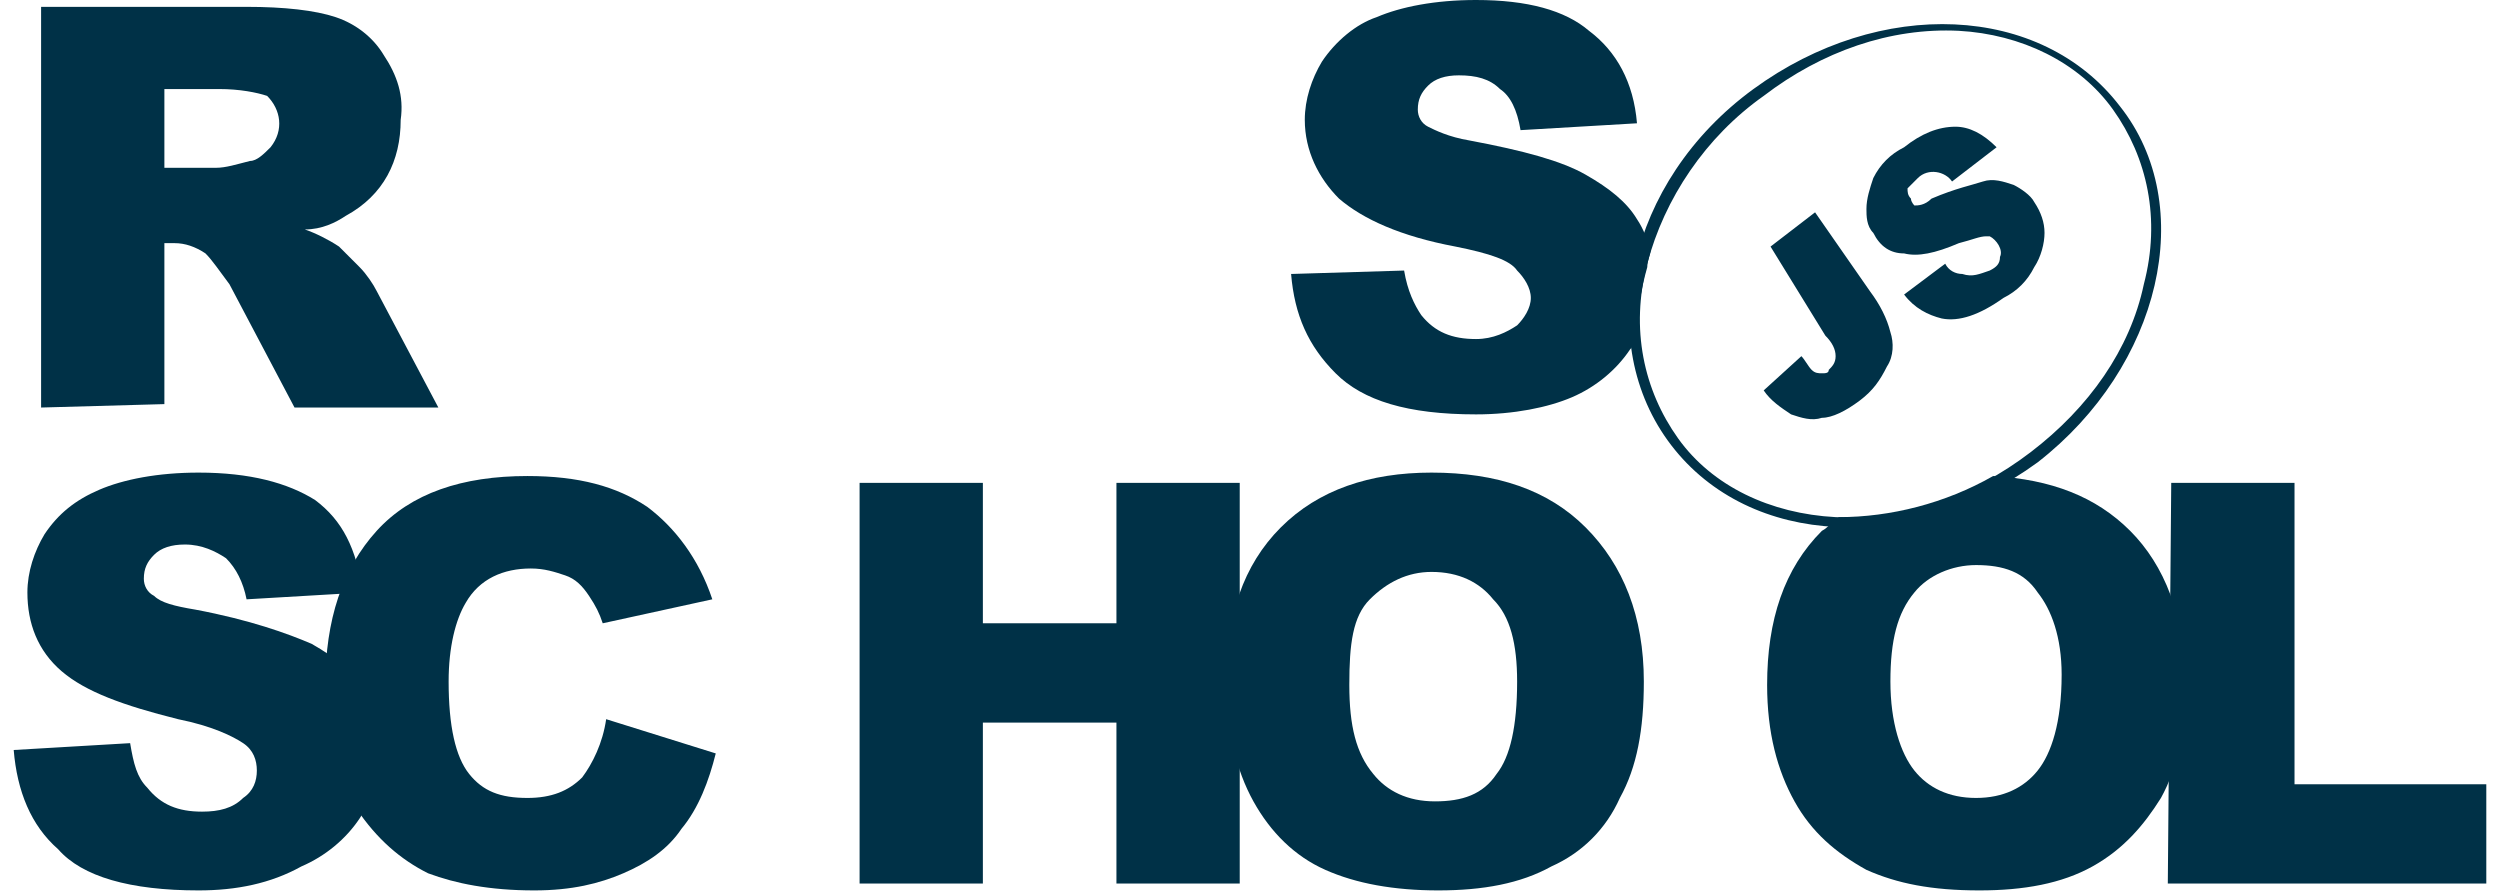
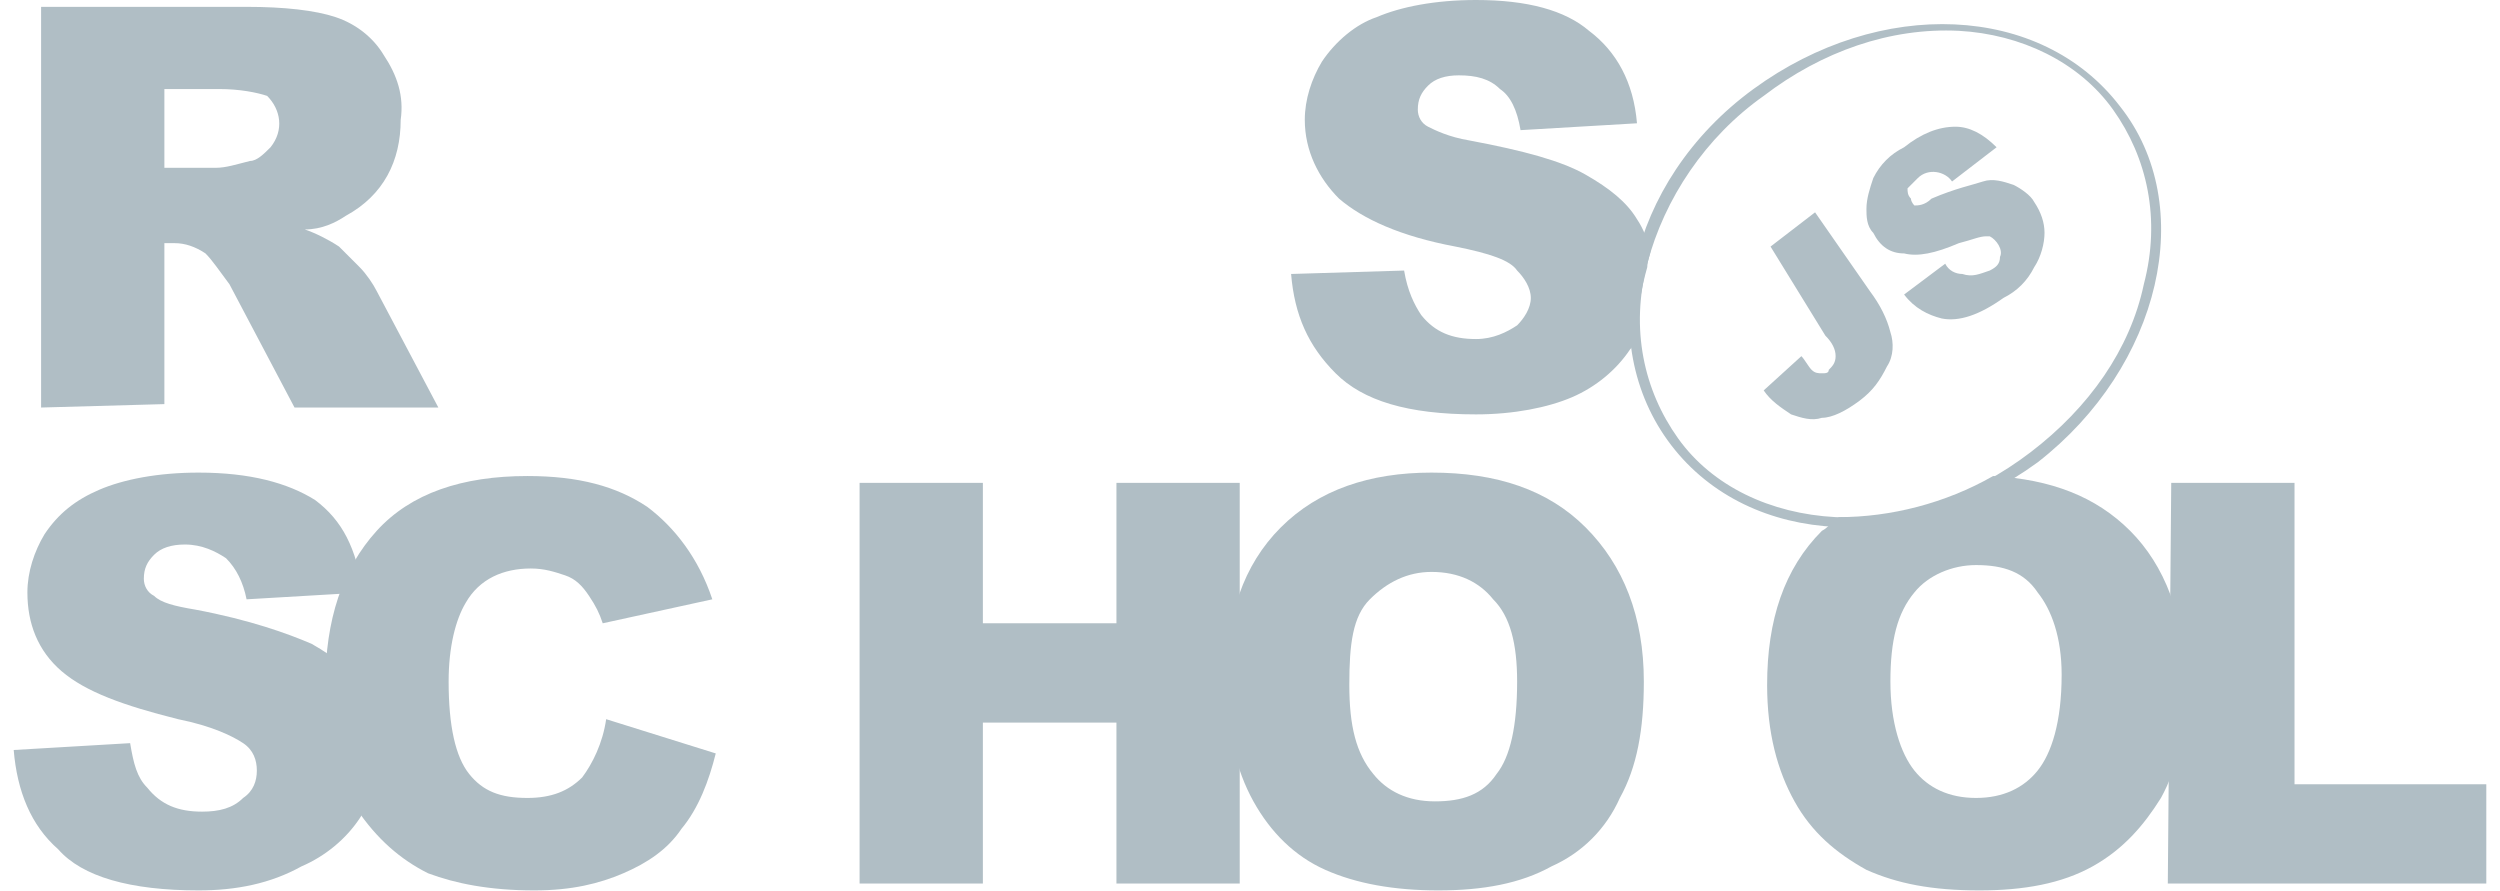
<svg xmlns="http://www.w3.org/2000/svg" version="1.1" id="Layer_1" x="0px" y="0px" viewBox="0 0 73 26" style="enable-background:new 0 0 73 26;" xml:space="preserve">
  <style type="text/css">
- 	.st0{fill:#003147;}
+ 	.st0{fill:#b0bec5;}
</style>
  <g>
    <path class="st0" d="M1.2,11.9V0.2h6c1.1,0,2,0.1,2.6,0.3c0.6,0.2,1.1,0.6,1.4,1.1c0.4,0.6,0.6,1.2,0.5,1.9c0,1.2-0.5,2.2-1.6,2.8   C9.8,6.5,9.4,6.7,8.9,6.7C9.2,6.8,9.6,7,9.9,7.2c0.2,0.2,0.4,0.4,0.6,0.6c0.2,0.2,0.4,0.5,0.5,0.7l1.8,3.4H8.6L6.7,8.3   C6.4,7.9,6.2,7.6,6,7.4C5.7,7.2,5.4,7.1,5.1,7.1H4.8v4.7L1.2,11.9L1.2,11.9z M4.8,4.9h1.5c0.3,0,0.6-0.1,1-0.2   c0.2,0,0.4-0.2,0.6-0.4c0.4-0.5,0.3-1.1-0.1-1.5C7.5,2.7,7,2.6,6.4,2.6H4.8V4.9z M0.4,21.9l3.4-0.2c0.1,0.6,0.2,1,0.5,1.3   c0.4,0.5,0.9,0.7,1.6,0.7c0.5,0,0.9-0.1,1.2-0.4c0.3-0.2,0.4-0.5,0.4-0.8c0-0.3-0.1-0.6-0.4-0.8c-0.3-0.2-0.9-0.5-1.9-0.7   c-1.6-0.4-2.7-0.8-3.4-1.4c-0.7-0.6-1-1.4-1-2.3c0-0.6,0.2-1.2,0.5-1.7c0.4-0.6,0.9-1,1.6-1.3c0.7-0.3,1.7-0.5,2.9-0.5   c1.5,0,2.6,0.3,3.4,0.8c0.8,0.6,1.2,1.4,1.4,2.7l-3.4,0.2c-0.1-0.5-0.3-0.9-0.6-1.2c-0.3-0.2-0.7-0.4-1.2-0.4   c-0.4,0-0.7,0.1-0.9,0.3c-0.2,0.2-0.3,0.4-0.3,0.7c0,0.2,0.1,0.4,0.3,0.5c0.2,0.2,0.6,0.3,1.2,0.4c1.6,0.3,2.7,0.7,3.4,1   c0.7,0.4,1.2,0.8,1.5,1.3c0.3,0.5,0.5,1.1,0.5,1.7c0,0.7-0.2,1.5-0.6,2.1c-0.4,0.6-1,1.1-1.7,1.4C7.9,25.8,6.9,26,5.8,26   c-2,0-3.4-0.4-4.1-1.2C0.9,24.1,0.5,23.1,0.4,21.9L0.4,21.9z" />
    <path class="st0" d="M17.7,21l3.2,1c-0.2,0.8-0.5,1.6-1,2.2c-0.4,0.6-1,1-1.7,1.3c-0.7,0.3-1.5,0.5-2.6,0.5c-1.3,0-2.3-0.2-3.1-0.5   c-0.8-0.4-1.5-1-2.1-1.9c-0.6-0.9-0.9-2.1-0.9-3.6c0-1.9,0.5-3.4,1.5-4.5s2.5-1.6,4.4-1.6c1.5,0,2.6,0.3,3.5,0.9   c0.8,0.6,1.5,1.5,1.9,2.7l-3.2,0.7c-0.1-0.3-0.2-0.5-0.4-0.8c-0.2-0.3-0.4-0.5-0.7-0.6s-0.6-0.2-1-0.2c-0.8,0-1.5,0.3-1.9,1   c-0.3,0.5-0.5,1.3-0.5,2.3c0,1.3,0.2,2.2,0.6,2.7c0.4,0.5,0.9,0.7,1.7,0.7c0.7,0,1.2-0.2,1.6-0.6C17.3,22.3,17.6,21.7,17.7,21   L17.7,21z M25.1,14.1h3.6v4.1h3.9v-4.1h3.6v11.7h-3.6v-4.7h-3.9v4.7h-3.6C25.1,25.8,25.1,14.1,25.1,14.1z" />
    <path class="st0" d="M35.8,19.9c0-1.9,0.5-3.4,1.6-4.5s2.6-1.6,4.4-1.6c1.9,0,3.4,0.5,4.5,1.6S48,18,48,19.9c0,1.4-0.2,2.5-0.7,3.4   c-0.4,0.9-1.1,1.6-2,2c-0.9,0.5-2,0.7-3.3,0.7c-1.3,0-2.4-0.2-3.3-0.6c-0.9-0.4-1.6-1.1-2.1-2C36.1,22.5,35.8,21.3,35.8,19.9z    M39.4,20c0,1.2,0.2,2,0.7,2.6c0.4,0.5,1,0.8,1.8,0.8c0.8,0,1.4-0.2,1.8-0.8c0.4-0.5,0.6-1.4,0.6-2.7c0-1.1-0.2-1.9-0.7-2.4   c-0.4-0.5-1-0.8-1.8-0.8c-0.7,0-1.3,0.3-1.8,0.8S39.4,18.8,39.4,20L39.4,20z" />
    <path class="st0" d="M63.4,14.1H67v8.8h5.6v2.9h-9.3L63.4,14.1L63.4,14.1z" />
    <path class="st0" d="M61.9,3.1c-2.3-3-7-3.2-10.7-0.5S46.5,10,48.8,13c2.3,3,7,3.2,10.7,0.5C63.1,10.7,64.2,6,61.9,3.1z M59.3,13.2   c-1.7,1.3-3.7,2-5.7,1.9C51.7,15,50,14.2,49,12.8c-1-1.4-1.4-3.2-0.9-5.1c0.5-1.9,1.7-3.7,3.4-4.9c1.7-1.3,3.7-2,5.7-1.9   C59,1,60.7,1.8,61.7,3.2c1,1.4,1.4,3.2,0.9,5.1C62.2,10.2,61,11.9,59.3,13.2z" />
    <g>
      <path class="st0" d="M51.7,7.2L53,6.2l1.6,2.3c0.3,0.4,0.5,0.8,0.6,1.2c0.1,0.3,0.1,0.7-0.1,1c-0.2,0.4-0.4,0.7-0.8,1    c-0.4,0.3-0.8,0.5-1.1,0.5c-0.3,0.1-0.6,0-0.9-0.1c-0.3-0.2-0.6-0.4-0.8-0.7l1.1-1c0.1,0.1,0.2,0.3,0.3,0.4    c0.1,0.1,0.2,0.1,0.3,0.1c0.1,0,0.2,0,0.2-0.1c0.1-0.1,0.2-0.2,0.2-0.4c0-0.2-0.1-0.4-0.3-0.6L51.7,7.2L51.7,7.2z M55.6,8.6    l1.2-0.9c0.1,0.2,0.3,0.3,0.5,0.3c0.3,0.1,0.5,0,0.8-0.1c0.2-0.1,0.3-0.2,0.3-0.4c0.1-0.2-0.1-0.5-0.3-0.6c0,0-0.1,0-0.1,0    c-0.2,0-0.4,0.1-0.8,0.2c-0.7,0.3-1.2,0.4-1.6,0.3c-0.4,0-0.7-0.2-0.9-0.6c-0.2-0.2-0.2-0.5-0.2-0.7c0-0.3,0.1-0.6,0.2-0.9    c0.2-0.4,0.5-0.7,0.9-0.9c0.5-0.4,1-0.6,1.5-0.6c0.4,0,0.8,0.2,1.2,0.6L57,5.3c-0.2-0.3-0.7-0.4-1-0.1l0,0    c-0.1,0.1-0.2,0.2-0.3,0.3c0,0.1,0,0.2,0.1,0.3C55.8,5.9,55.9,6,55.9,6c0.1,0,0.3,0,0.5-0.2c0.7-0.3,1.2-0.4,1.5-0.5    c0.3-0.1,0.6,0,0.9,0.1c0.2,0.1,0.5,0.3,0.6,0.5c0.2,0.3,0.3,0.6,0.3,0.9c0,0.3-0.1,0.7-0.3,1c-0.2,0.4-0.5,0.7-0.9,0.9    c-0.7,0.5-1.3,0.7-1.8,0.6C56.3,9.2,55.9,9,55.6,8.6L55.6,8.6z" />
    </g>
    <path class="st0" d="M48.1,7.8c0-0.2,0.1-0.4,0.1-0.5c-0.1-0.3-0.2-0.6-0.4-0.9c-0.3-0.5-0.8-0.9-1.5-1.3c-0.7-0.4-1.8-0.7-3.4-1   c-0.6-0.1-1-0.3-1.2-0.4c-0.2-0.1-0.3-0.3-0.3-0.5c0-0.3,0.1-0.5,0.3-0.7c0.2-0.2,0.5-0.3,0.9-0.3c0.5,0,0.9,0.1,1.2,0.4   c0.3,0.2,0.5,0.6,0.6,1.2l3.4-0.2c-0.1-1.2-0.6-2.1-1.4-2.7C45.7,0.3,44.6,0,43.1,0c-1.2,0-2.2,0.2-2.9,0.5   c-0.6,0.2-1.2,0.7-1.6,1.3c-0.3,0.5-0.5,1.1-0.5,1.7c0,0.9,0.4,1.7,1,2.3c0.7,0.6,1.8,1.1,3.4,1.4c1,0.2,1.6,0.4,1.8,0.7   c0.2,0.2,0.4,0.5,0.4,0.8c0,0.3-0.2,0.6-0.4,0.8c-0.3,0.2-0.7,0.4-1.2,0.4c-0.7,0-1.2-0.2-1.6-0.7c-0.2-0.3-0.4-0.7-0.5-1.3L37.7,8   c0.1,1.2,0.5,2.1,1.3,2.9c0.8,0.8,2.1,1.2,4.1,1.2c1.1,0,2.1-0.2,2.8-0.5c0.7-0.3,1.3-0.8,1.7-1.4c0.1-0.1,0.1-0.2,0.2-0.3   C47.8,9.2,47.9,8.5,48.1,7.8z" />
    <path class="st0" d="M62.2,15.5c-1-1-2.3-1.5-4-1.6c-1.4,0.8-3,1.2-4.5,1.2c-0.2,0.1-0.3,0.3-0.5,0.4c-1.1,1.1-1.6,2.6-1.6,4.5   c0,1.4,0.3,2.5,0.8,3.4c0.5,0.9,1.2,1.5,2.1,2c0.9,0.4,1.9,0.6,3.3,0.6c1.3,0,2.4-0.2,3.3-0.7c0.9-0.5,1.5-1.2,2-2   c0.5-0.9,0.7-2,0.7-3.4C63.8,18,63.2,16.5,62.2,15.5z M59.5,22.5c-0.4,0.5-1,0.8-1.8,0.8c-0.8,0-1.4-0.3-1.8-0.8   c-0.4-0.5-0.7-1.4-0.7-2.6c0-1.2,0.2-2,0.7-2.6c0.4-0.5,1.1-0.8,1.8-0.8c0.8,0,1.4,0.2,1.8,0.8c0.4,0.5,0.7,1.3,0.7,2.4   C60.2,21.1,59.9,22,59.5,22.5z" />
  </g>
</svg>
